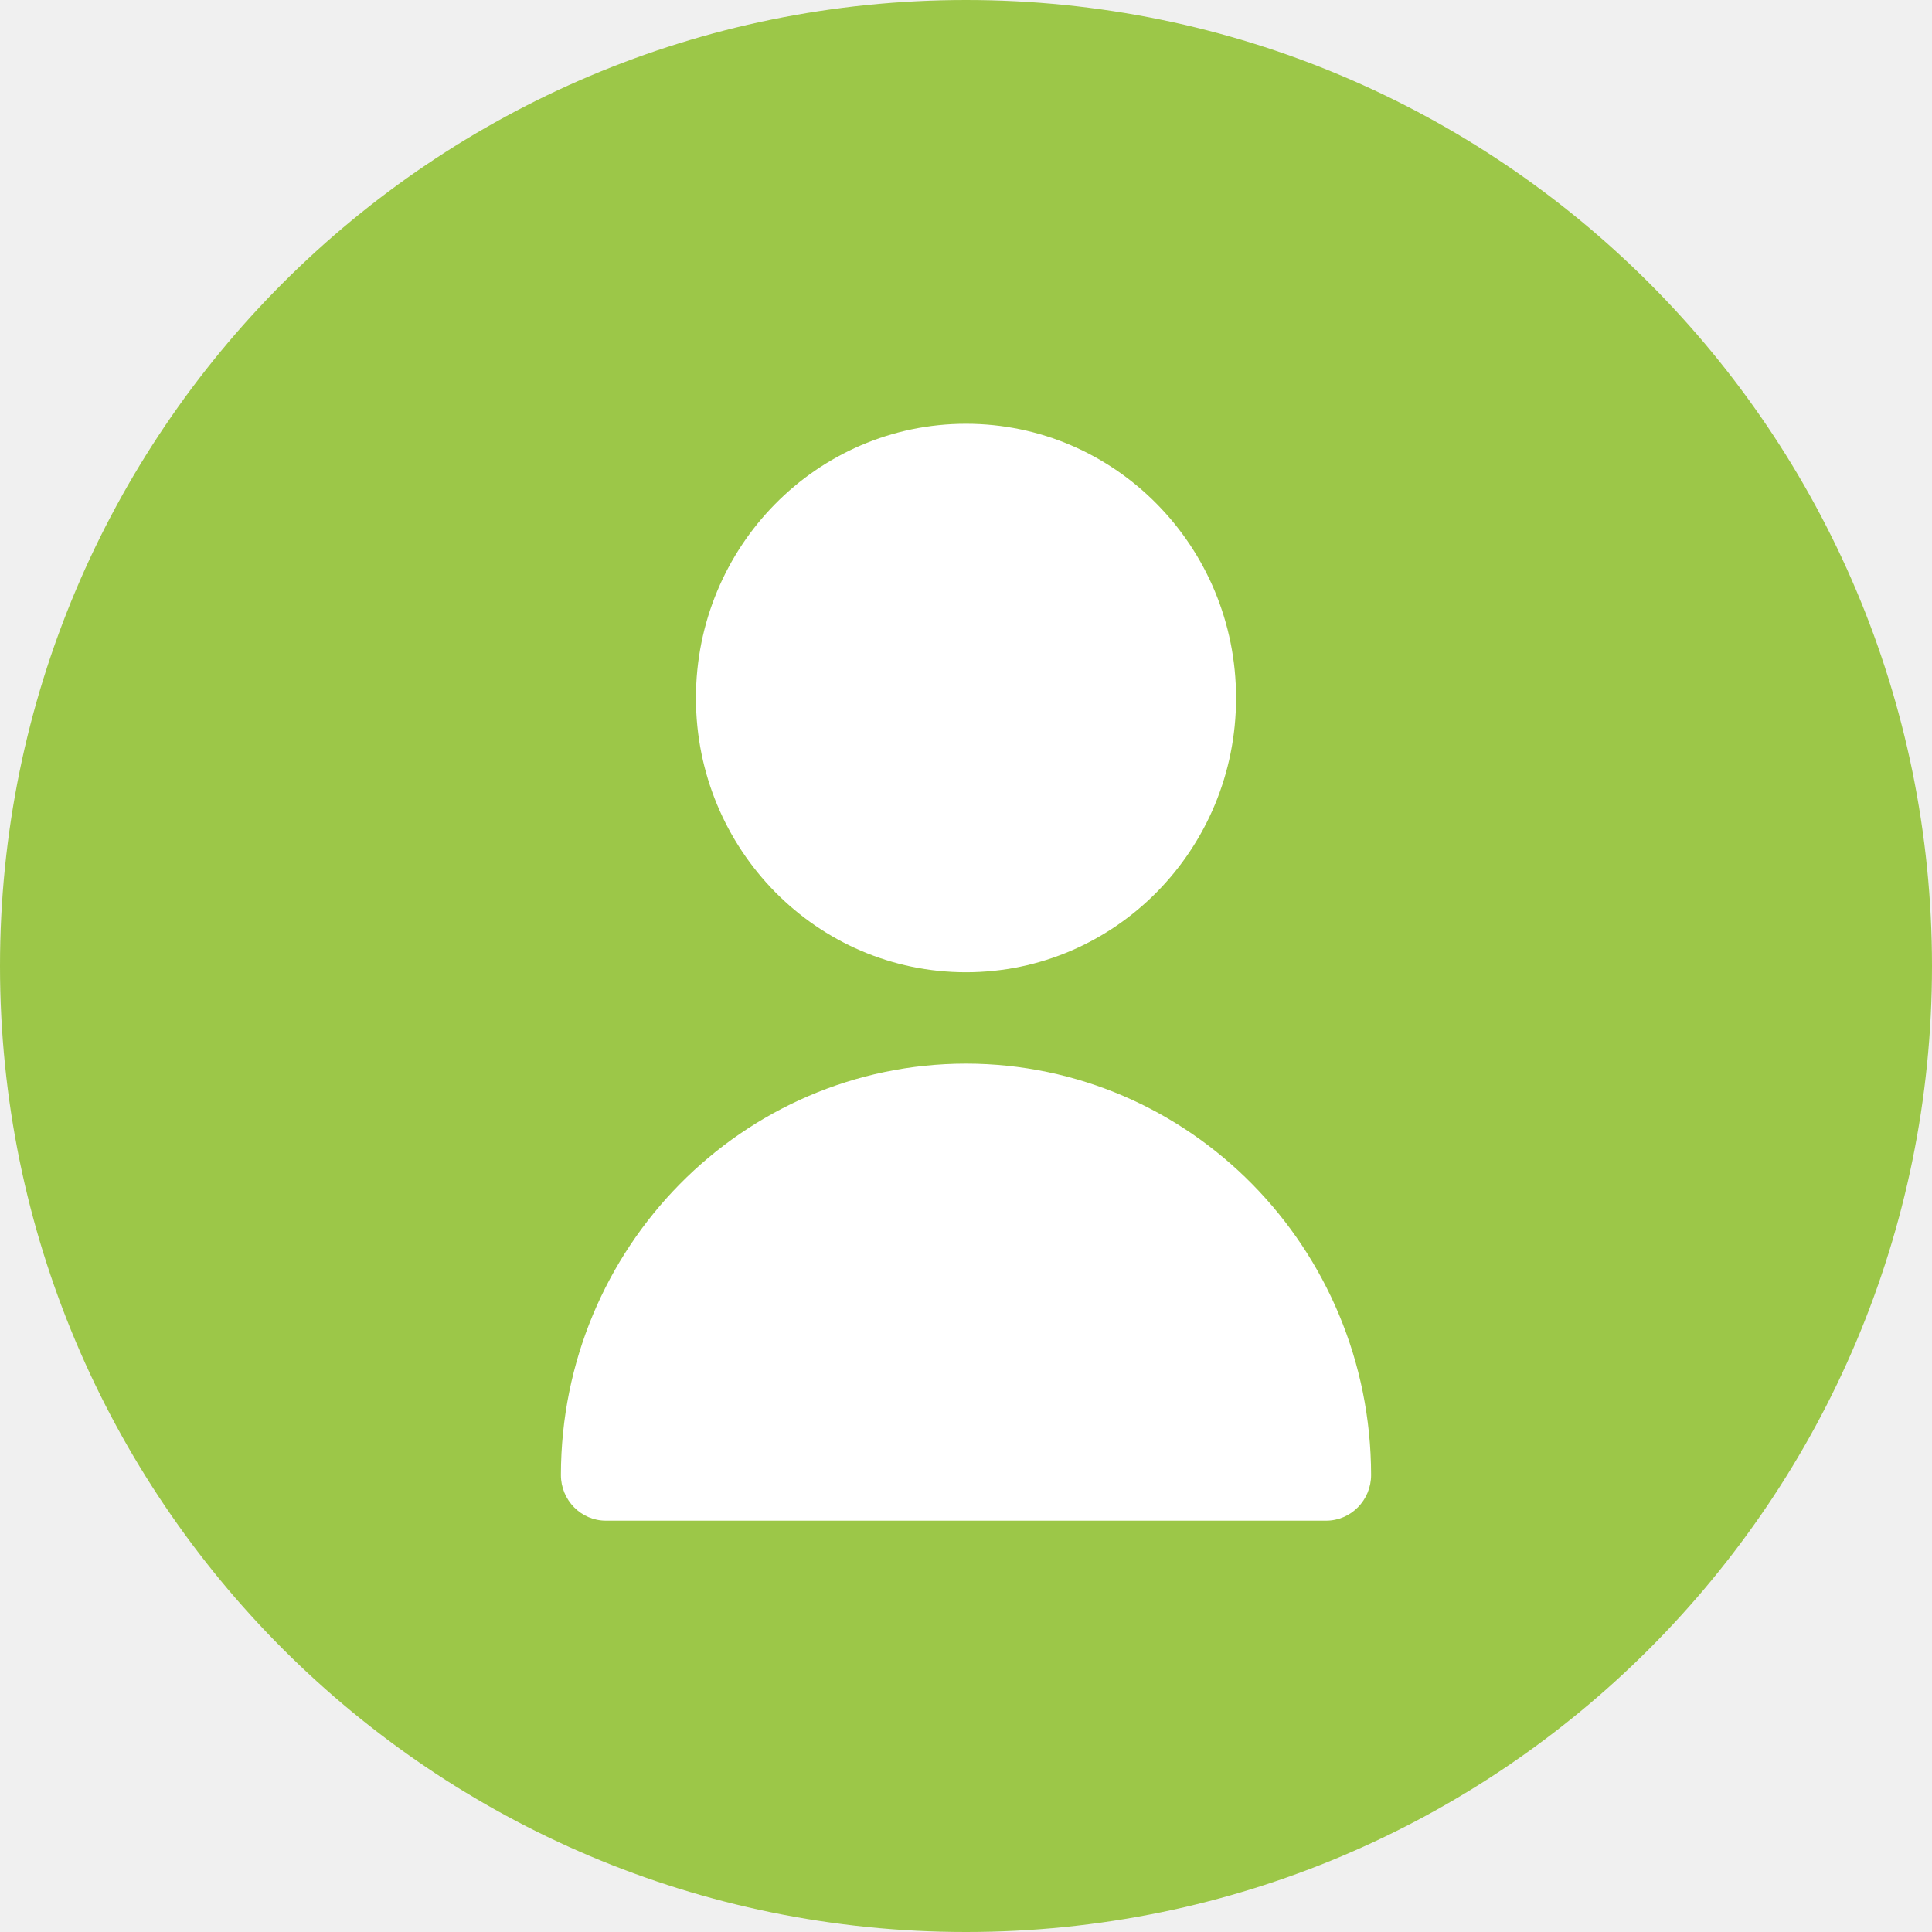
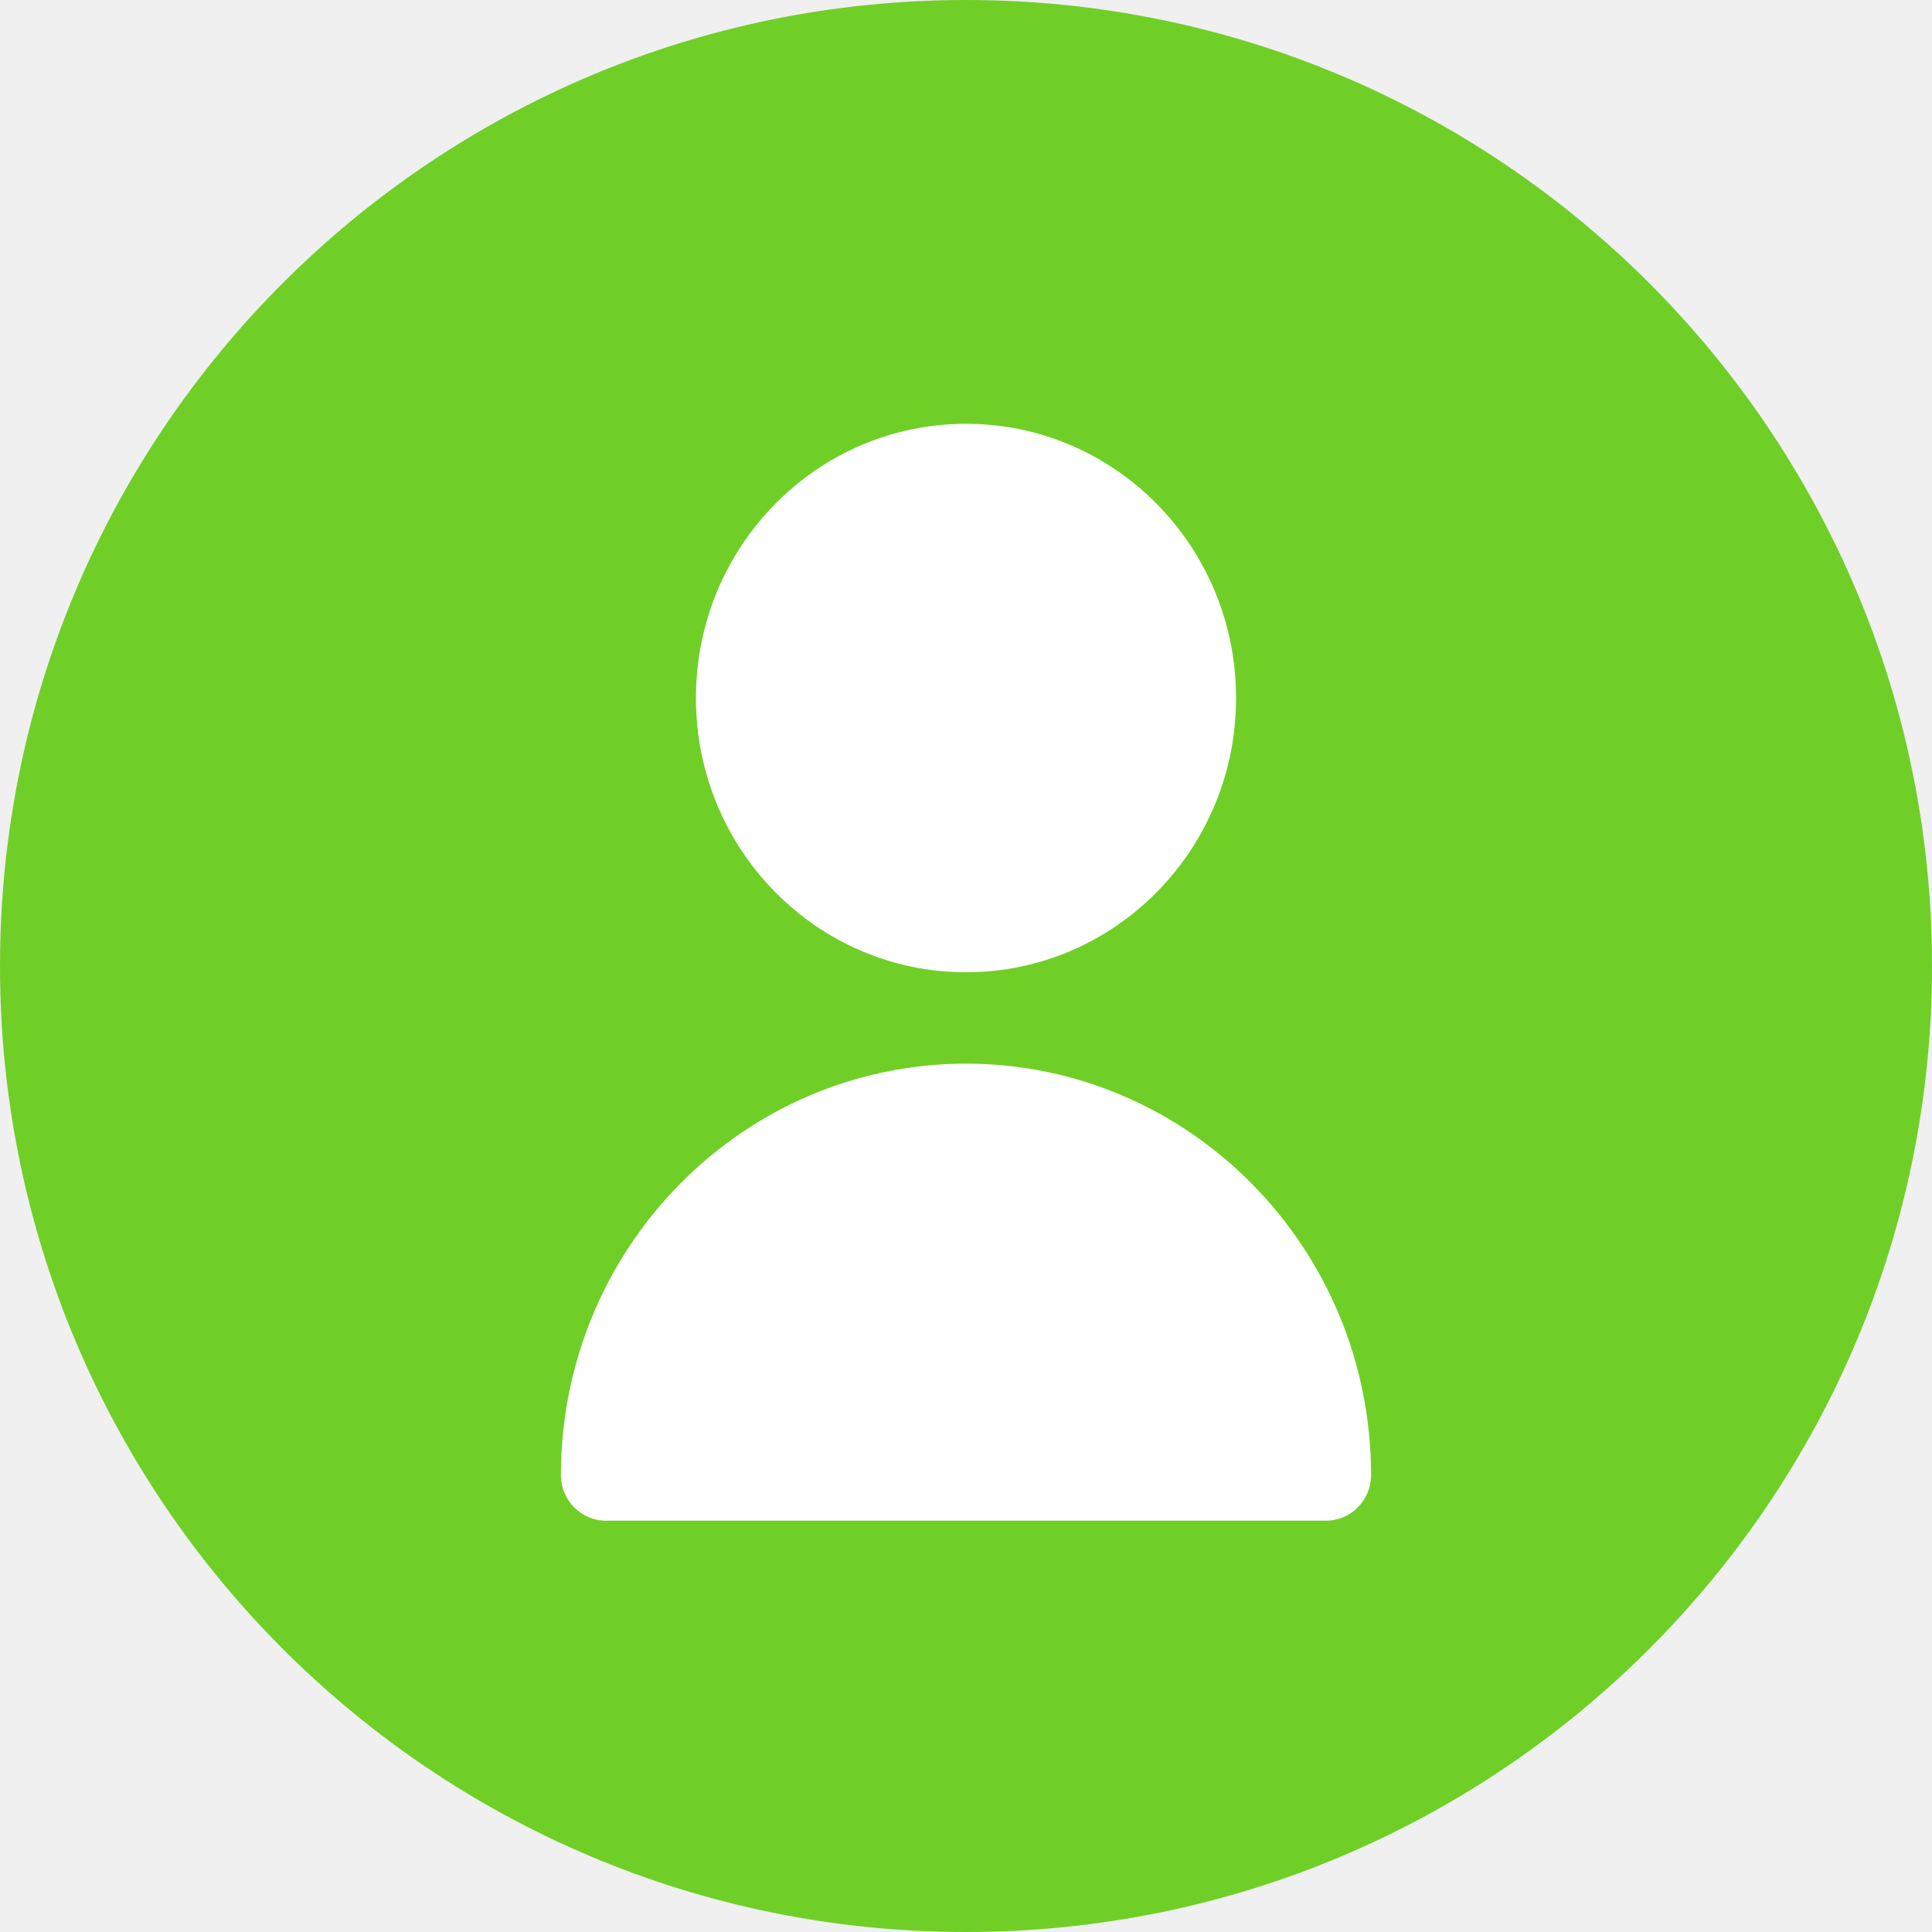
<svg xmlns="http://www.w3.org/2000/svg" width="155" height="155" viewBox="0 0 155 155" fill="none">
-   <circle cx="77.5" cy="77.5" r="77.5" fill="#9CC748" />
+   <circle cx="77.5" cy="77.5" r="77.5" fill="#6FCF27" />
  <path d="M77.5 78.002C89.466 78.002 99.167 68.152 99.167 56.001C99.167 43.85 89.466 34 77.5 34C65.534 34 55.833 43.85 55.833 56.001C55.833 68.152 65.534 78.002 77.5 78.002Z" fill="white" />
  <path d="M77.5 85.332C59.559 85.352 45.02 100.115 45 118.333C45 120.358 46.617 122 48.611 122H106.389C108.383 122 110 120.358 110 118.333C109.98 100.115 95.441 85.352 77.5 85.332Z" fill="white" />
</svg>
